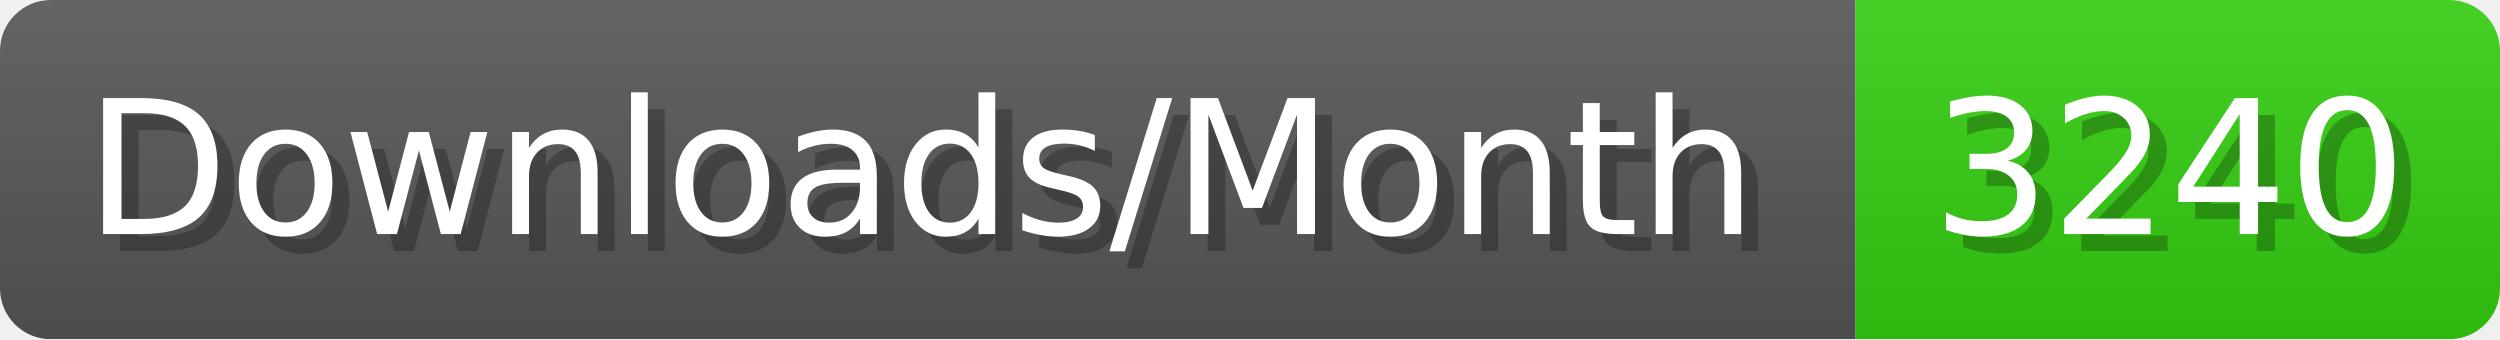
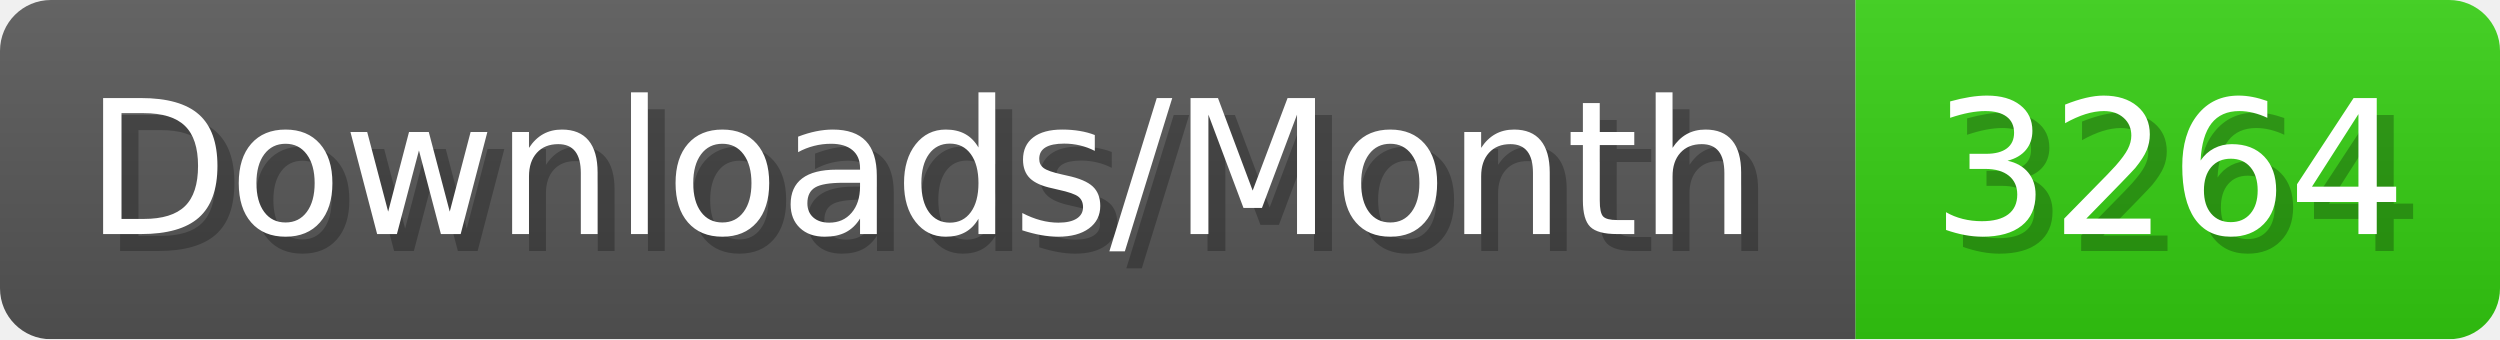
- <svg xmlns="http://www.w3.org/2000/svg" width="147.4" height="20" viewBox="0 0 1474 200" role="img" aria-label="Downloads/Month: 3240">
+ <svg xmlns="http://www.w3.org/2000/svg" width="147.4" height="20" viewBox="0 0 1474 200" role="img" aria-label="Downloads/Month: 3264">
  <linearGradient id="YlXUI" x2="0" y2="100%">
    <stop offset="0" stop-opacity=".1" stop-color="#EEE" />
    <stop offset="1" stop-opacity=".1" />
  </linearGradient>
  <mask id="JHhop">
    <rect width="1474" height="200" rx="30" fill="#FFF" />
  </mask>
  <g mask="url(#JHhop)">
    <rect width="1094" height="200" fill="#555" />
    <rect width="380" height="200" fill="#3C1" x="1094" />
    <rect width="1474" height="200" fill="url(#YlXUI)" />
  </g>
  <g aria-hidden="true" fill="#fff" text-anchor="start" font-family="Verdana,DejaVu Sans,sans-serif" font-size="110">
    <text x="60" y="148" textLength="994" fill="#000" opacity="0.25">Downloads/Month</text>
    <text x="50" y="138" textLength="994">Downloads/Month</text>
-     <text x="1149" y="148" textLength="280" fill="#000" opacity="0.25">3240</text>
-     <text x="1139" y="138" textLength="280">3240</text>
+     <text x="1149" y="148" textLength="280" fill="#000" opacity="0.25">3264</text>
+     <text x="1139" y="138" textLength="280">3264</text>
  </g>
</svg>
